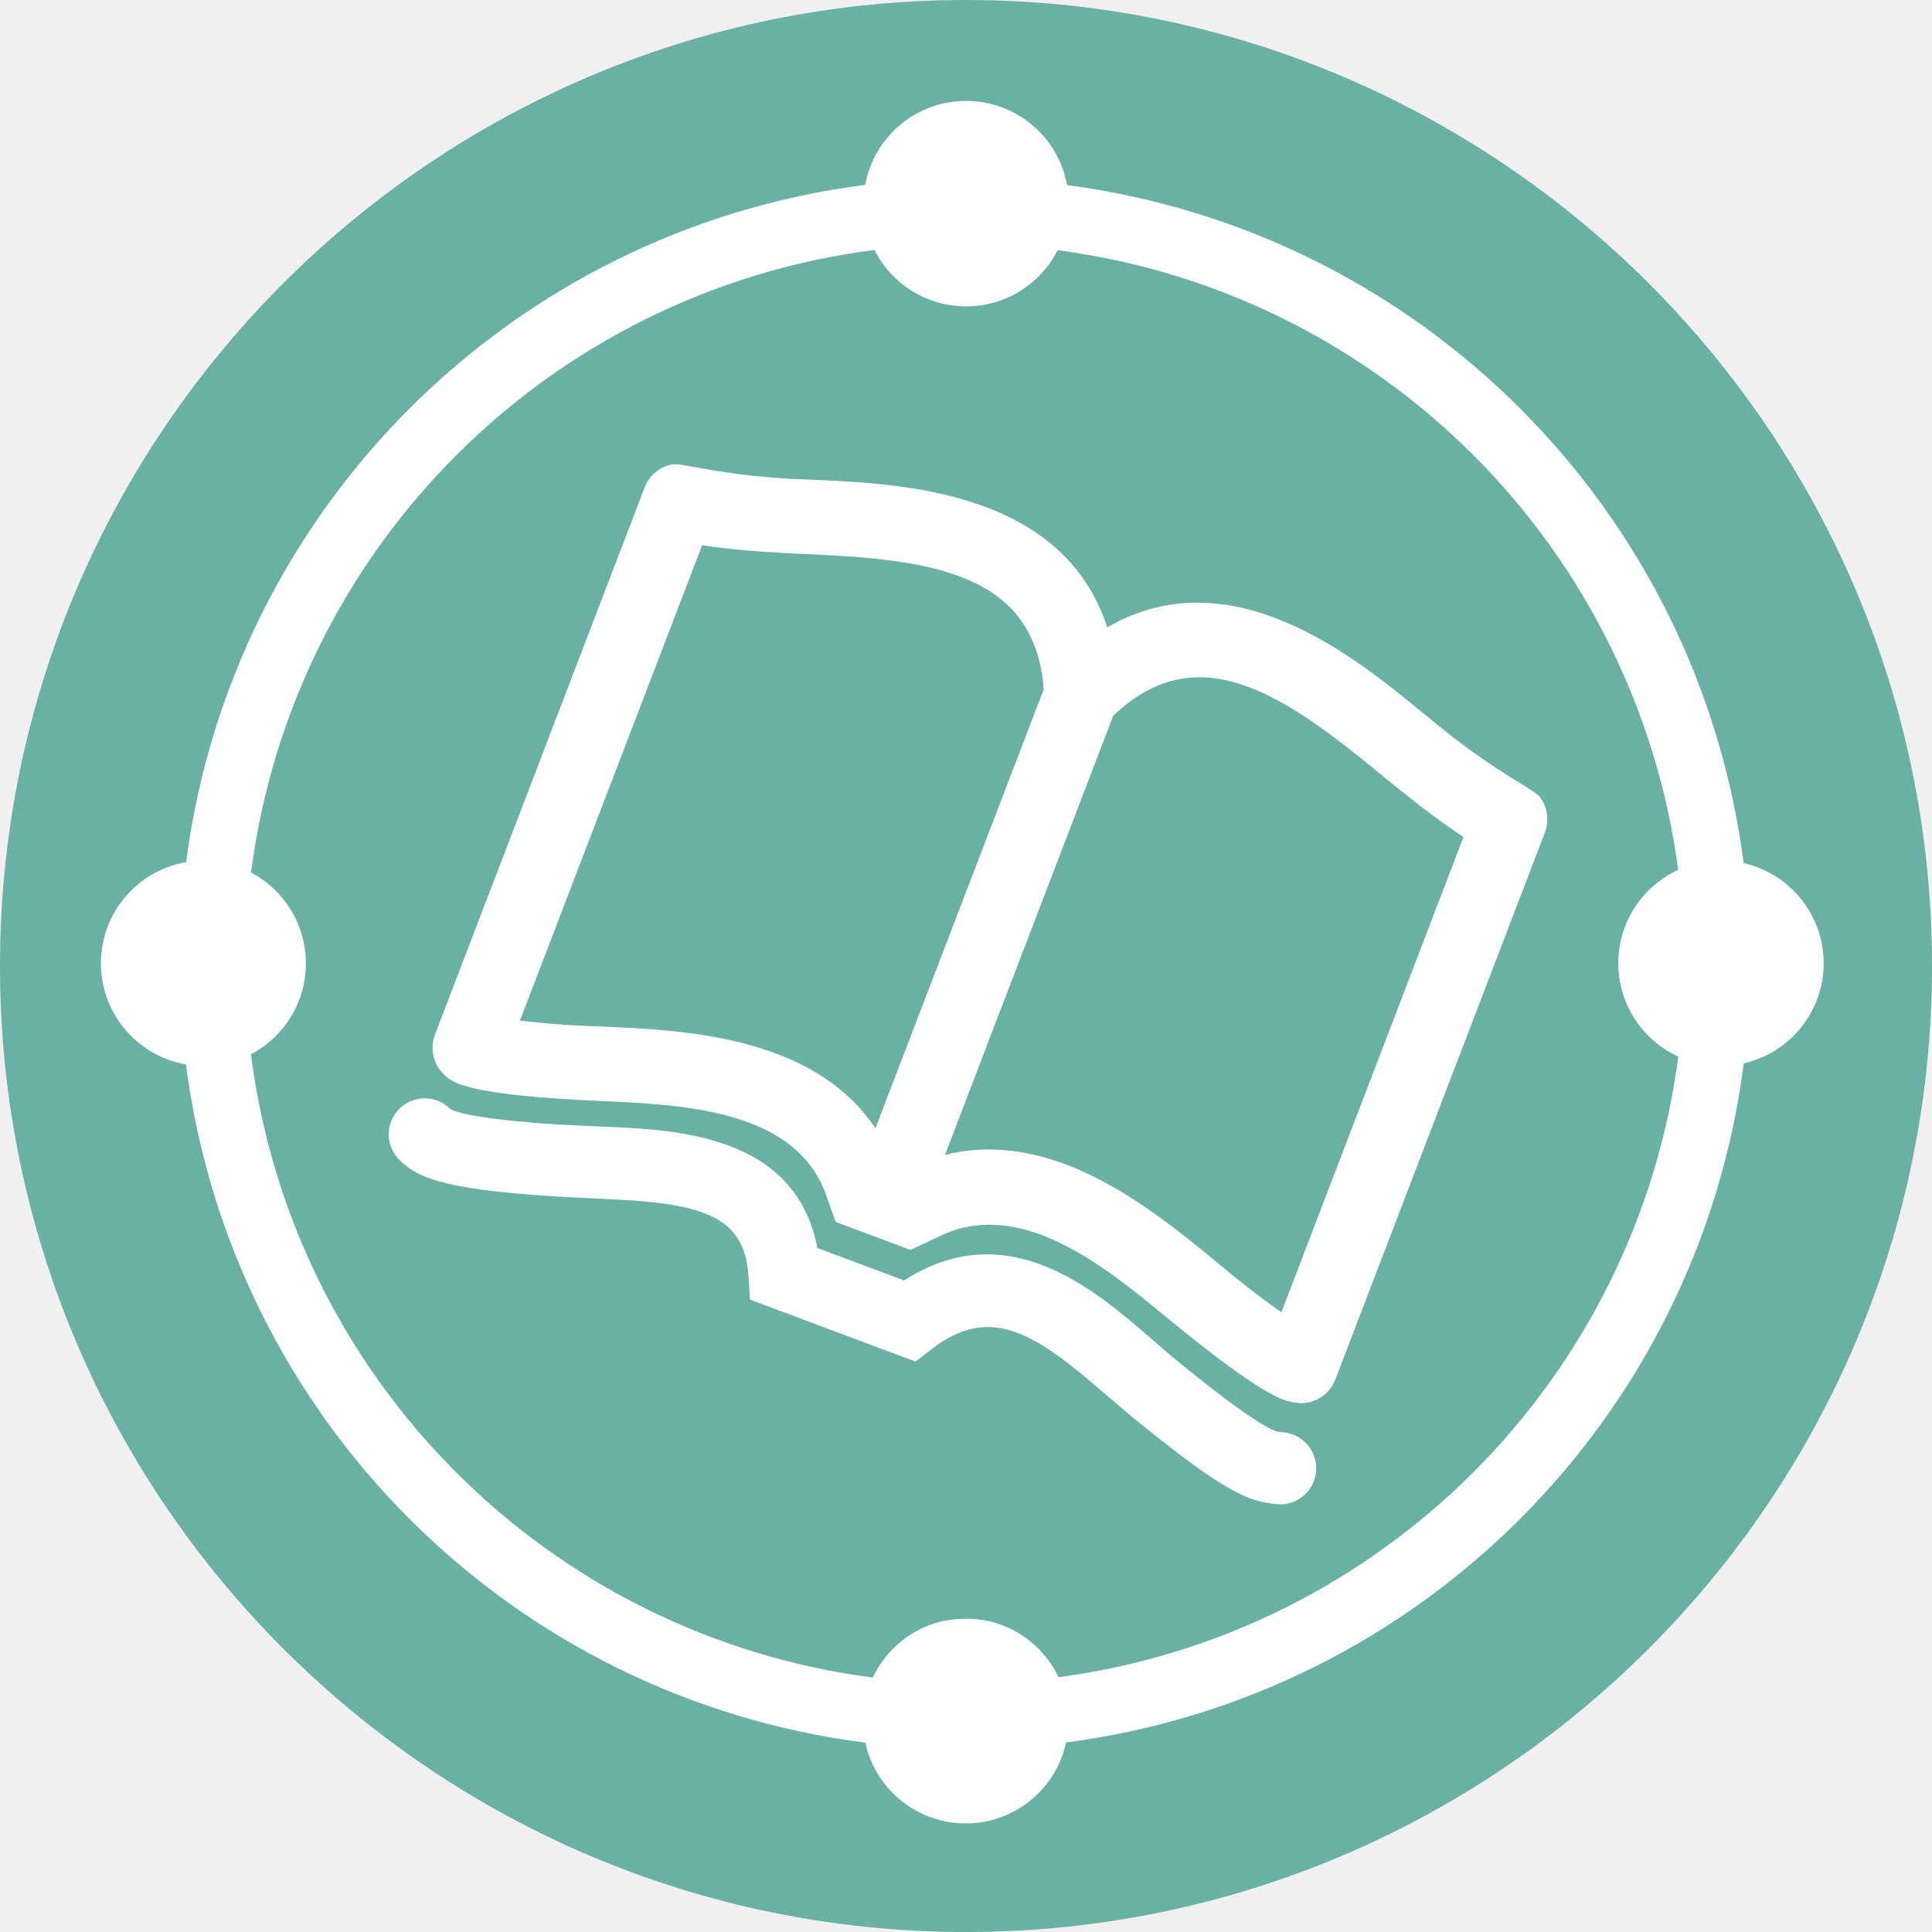
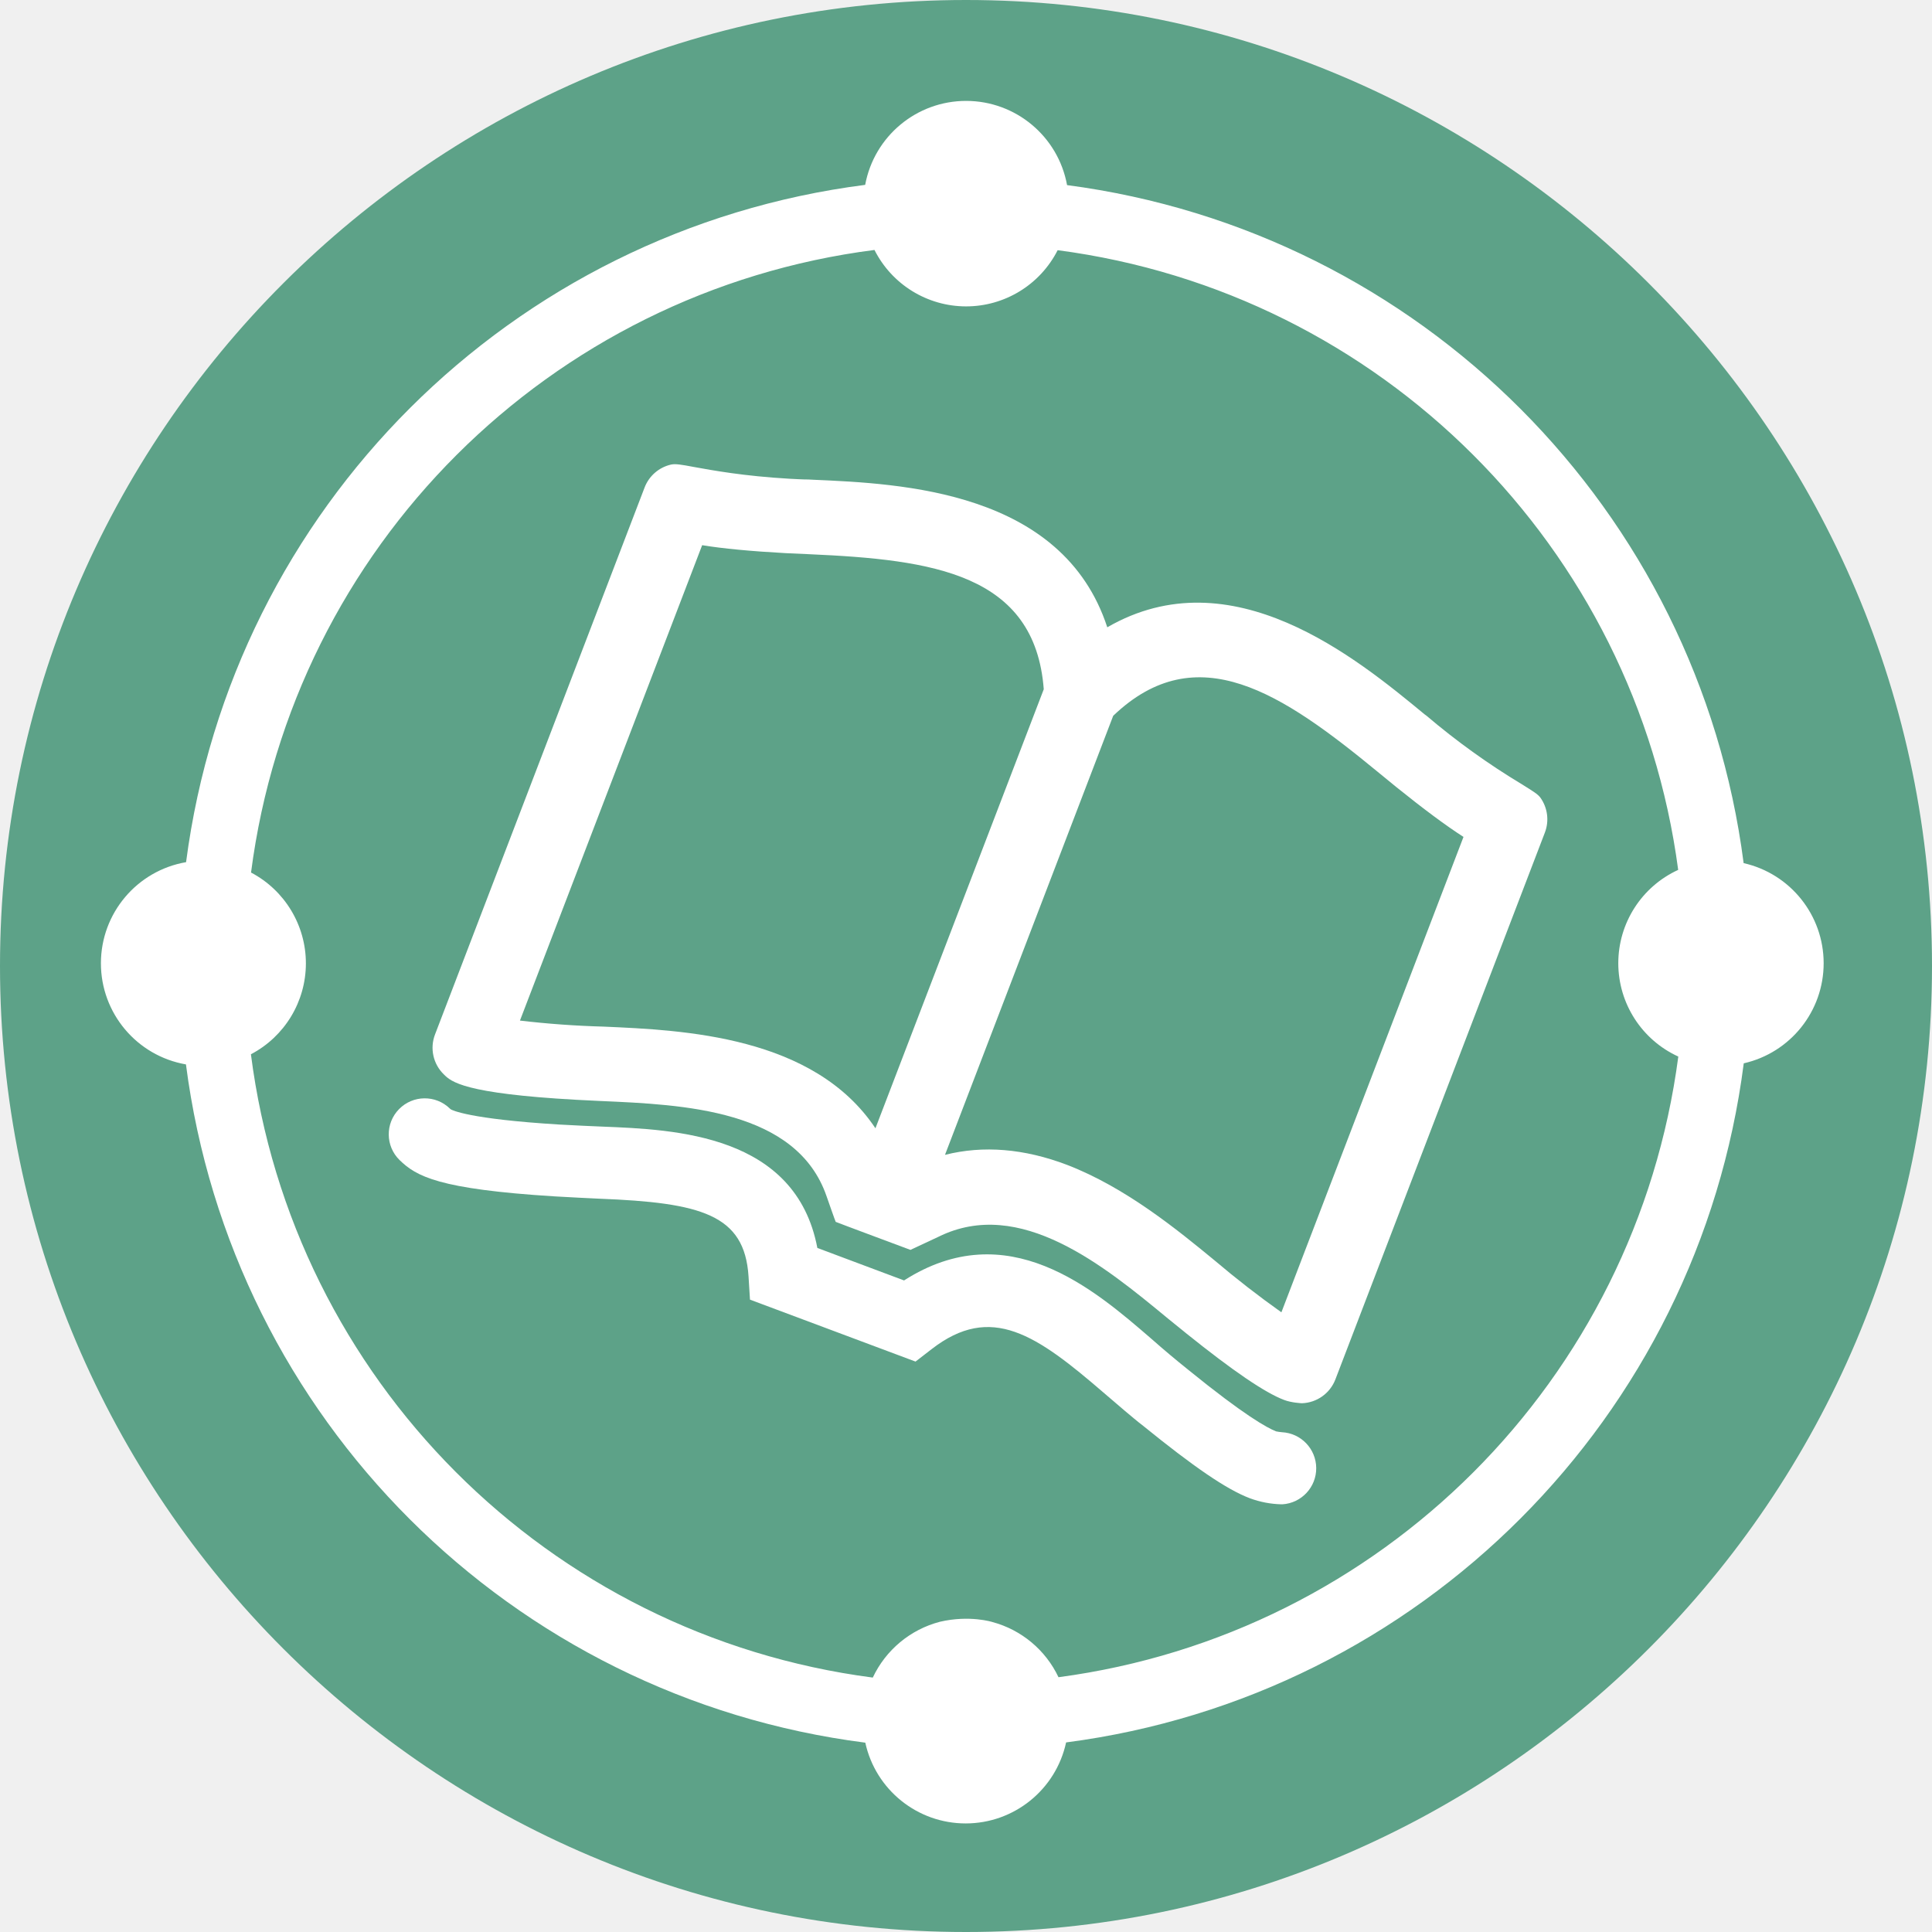
<svg xmlns="http://www.w3.org/2000/svg" viewBox="0 0 16 16">
  <g fill="none">
-     <path d="M8 16c-4.411 0-8-3.59-8-8 0-4.411 3.589-8 8-8 4.41 0 8 3.589 8 8 0 4.41-3.59 8-8 8" class="ti-tdc-positive-bg" fill="#69B0A5" />
+     <path d="M8 16c-4.411 0-8-3.59-8-8 0-4.411 3.589-8 8-8 4.41 0 8 3.589 8 8 0 4.41-3.59 8-8 8" class="ti-tdc-positive-bg" fill="#5DA288" />
    <g class="ti-tdc-positive-logo" fill="#FFF">
      <path d="M8.766 13.89a.85.85 0 0 0-.547-.457s-.188-.06-.436-.002a.853.853 0 0 0-.555.462 5.971 5.971 0 0 1-5.15-5.162.85.85 0 0 0 .001-1.505A5.971 5.971 0 0 1 7.242 2.07a.85.85 0 0 0 1.517.002 5.968 5.968 0 0 1 5.139 5.132.85.85 0 0 0 .001 1.546 5.971 5.971 0 0 1-5.133 5.14m5.674-6.742a6.504 6.504 0 0 0-5.603-5.615.85.85 0 0 0-1.672-.002A6.504 6.504 0 0 0 1.541 7.14a.85.85 0 0 0-.001 1.675 6.505 6.505 0 0 0 5.626 5.617.851.851 0 0 0 1.663-.002 6.505 6.505 0 0 0 5.612-5.624.85.85 0 0 0-.001-1.658" />
      <path d="M10.612 10.868a8.11 8.11 0 0 1-.55-.427c-.312-.257-.74-.607-1.225-.794-.355-.135-.694-.163-1.011-.083l1.393-3.636c.694-.664 1.402-.184 2.188.462l.154.126c.226.182.414.322.559.415l-1.508 3.937zM7.25 9.344c-.511-.766-1.59-.813-2.251-.842a7.687 7.687 0 0 1-.693-.05l1.509-3.937c.17.028.403.05.693.066l.179.008.02.001c1.016.045 1.864.16 1.937 1.118L7.25 9.344zm5.355-2.848a5.976 5.976 0 0 1-.793-.57l-.014-.01C11.234 5.45 10.2 4.6 9.17 5.195c-.37-1.132-1.707-1.19-2.436-1.222l-.038-.002c-.054 0-.105-.004-.154-.006-.384-.022-.642-.07-.797-.098-.106-.02-.15-.027-.186-.02a.307.307 0 0 0-.221.191L3.603 8.566a.307.307 0 0 0 .073.332c.06.06.164.158 1.097.21l.2.01c.687.03 1.624.07 1.872.788 0 0 .075.215.076.213-.001.001.619.232.619.232l.233-.109c.674-.333 1.373.243 1.9.678l.153.124c.386.31.65.49.809.55.06.023.143.027.148.027a.308.308 0 0 0 .276-.197l1.735-4.529a.308.308 0 0 0-.037-.289c-.022-.03-.061-.053-.152-.11z" />
      <path d="M10.612 12.458a.803.803 0 0 1-.261-.05c-.193-.073-.465-.26-.884-.6-.05-.038-.101-.082-.155-.127l-.166-.142c-.561-.484-.937-.75-1.432-.365l-.132.102-1.371-.513-.012-.193c-.033-.512-.392-.61-1.237-.643l-.164-.008-.203-.011c-.966-.06-1.148-.167-1.286-.301a.298.298 0 0 1 .417-.426l.007.006c.01.006.146.08.899.126l.195.01.159.007c.609.024 1.604.065 1.783 1.005l.718.269c.855-.547 1.569.069 2.049.484a8.263 8.263 0 0 0 .307.258c.464.377.653.48.725.508a.42.42 0 0 0 .048.007.299.299 0 0 1 .005.597h-.01z" />
    </g>
  </g>
</svg>
